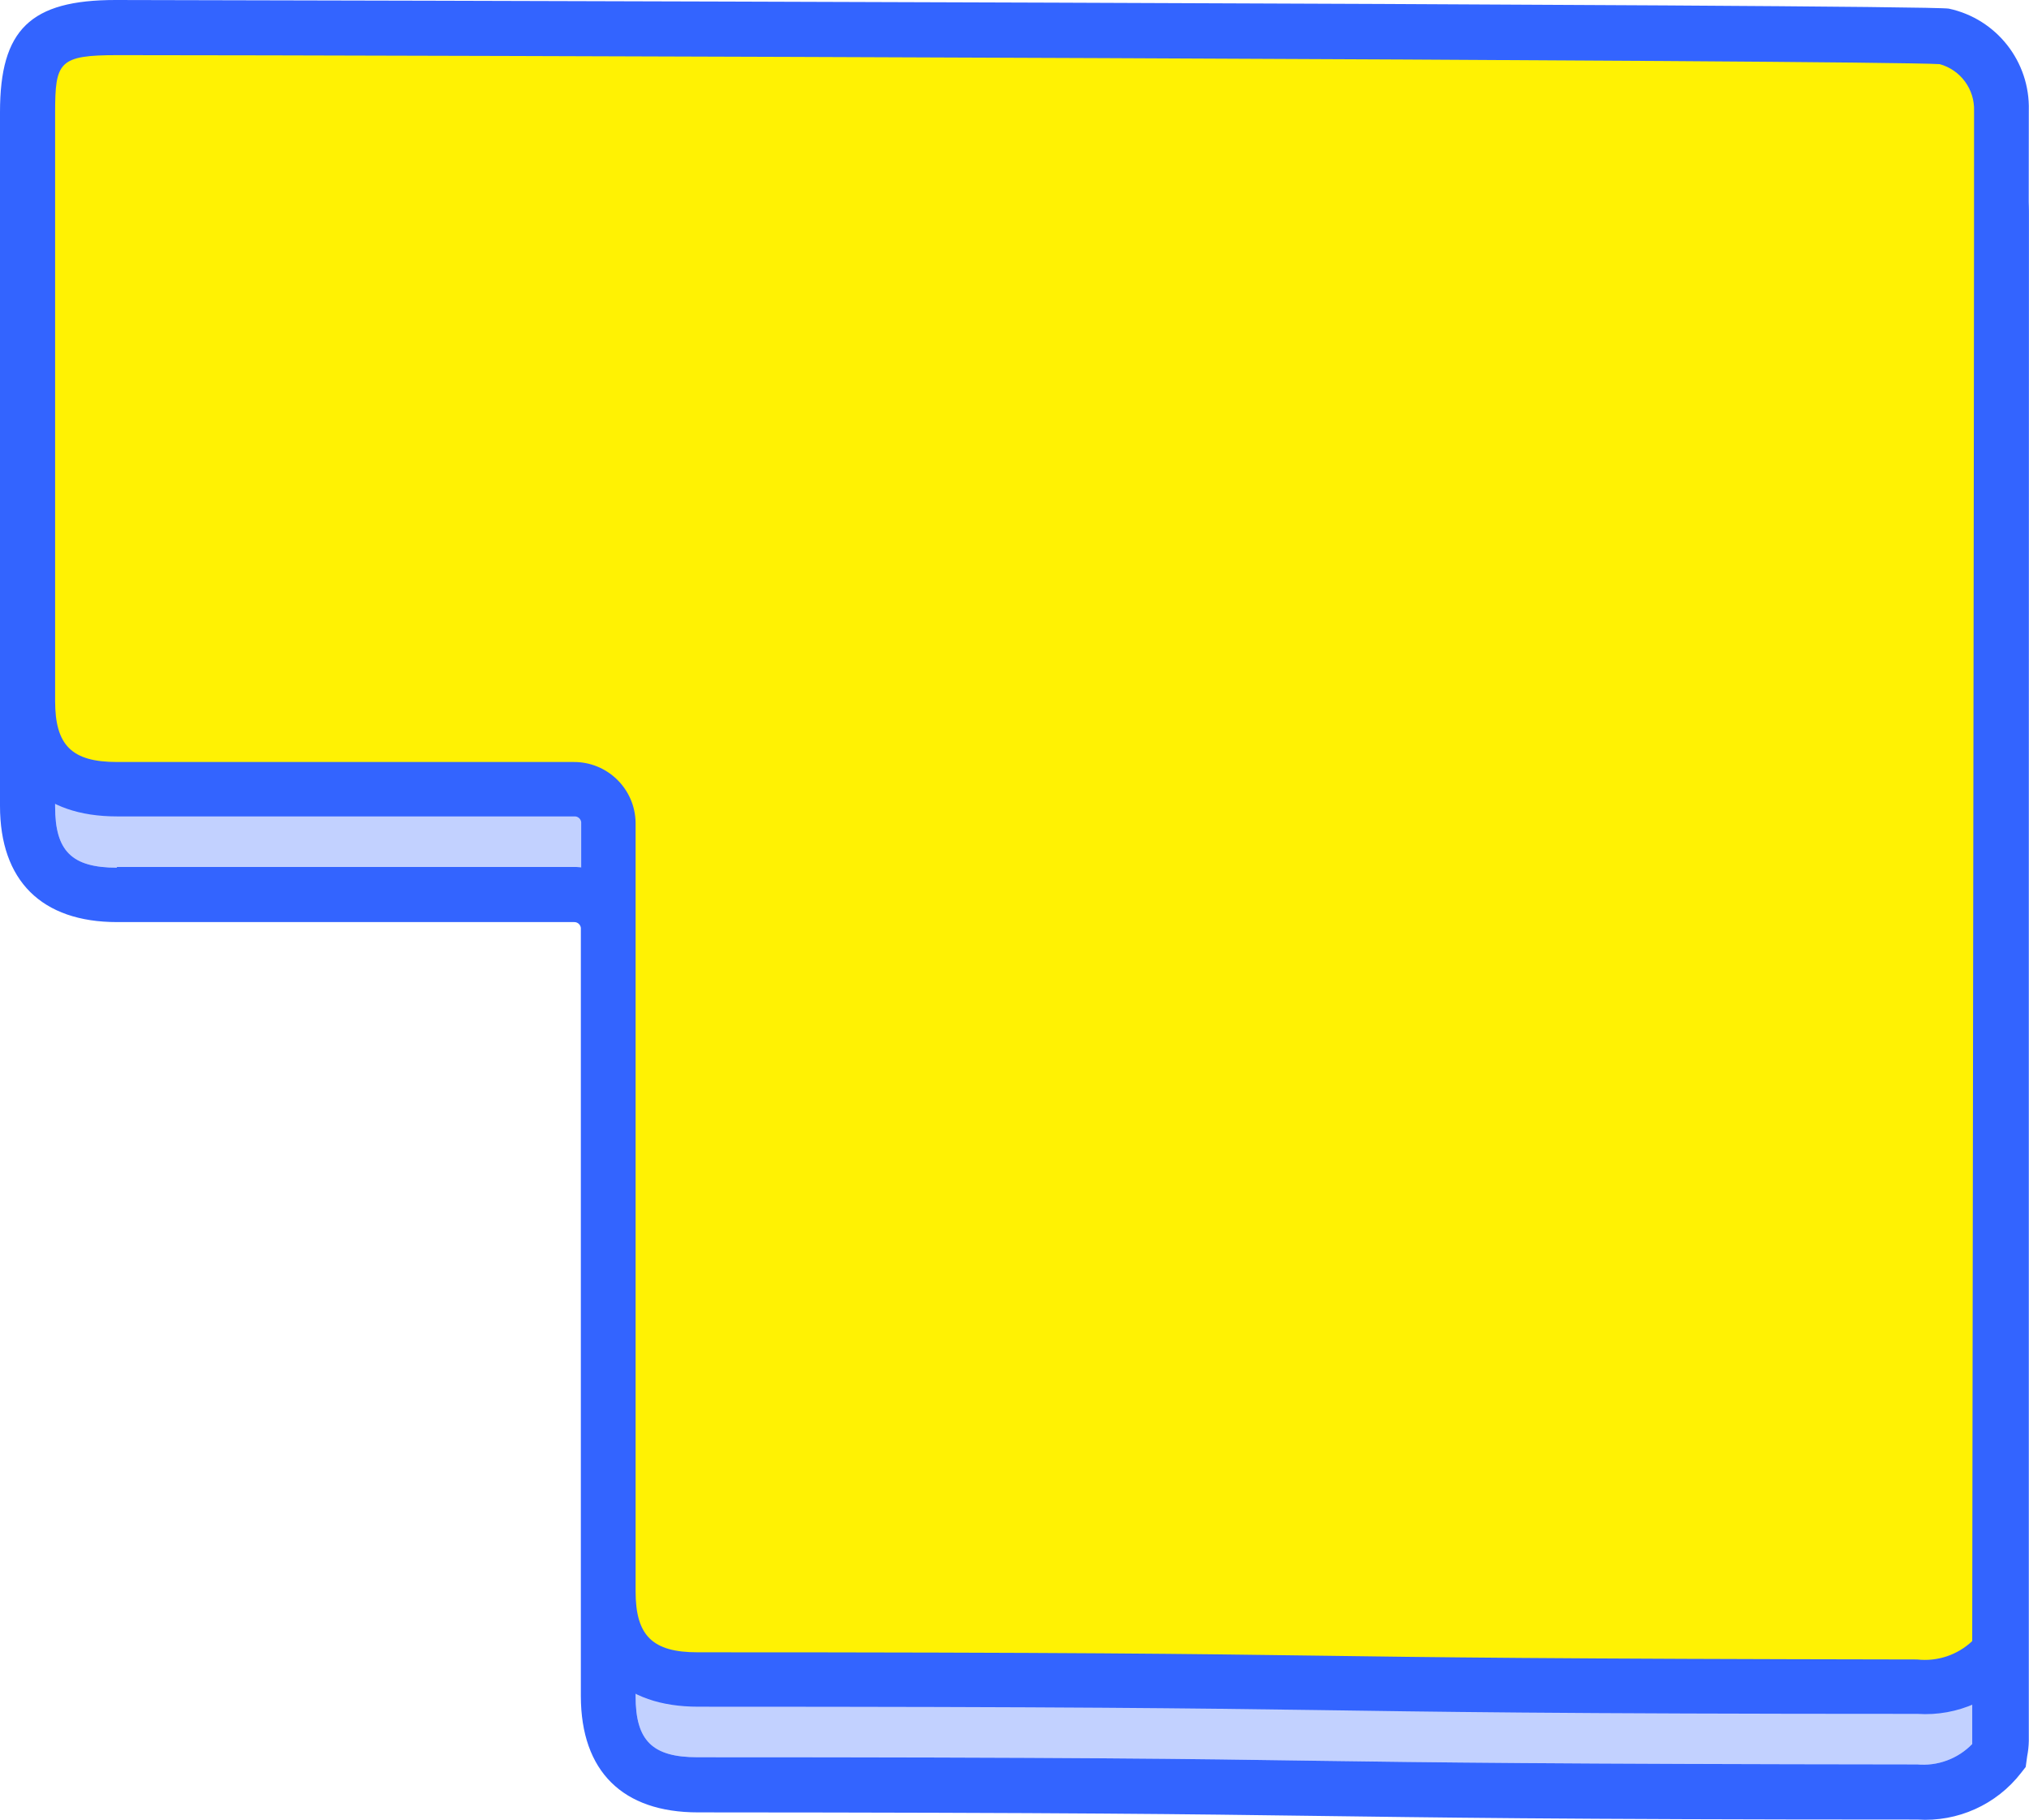
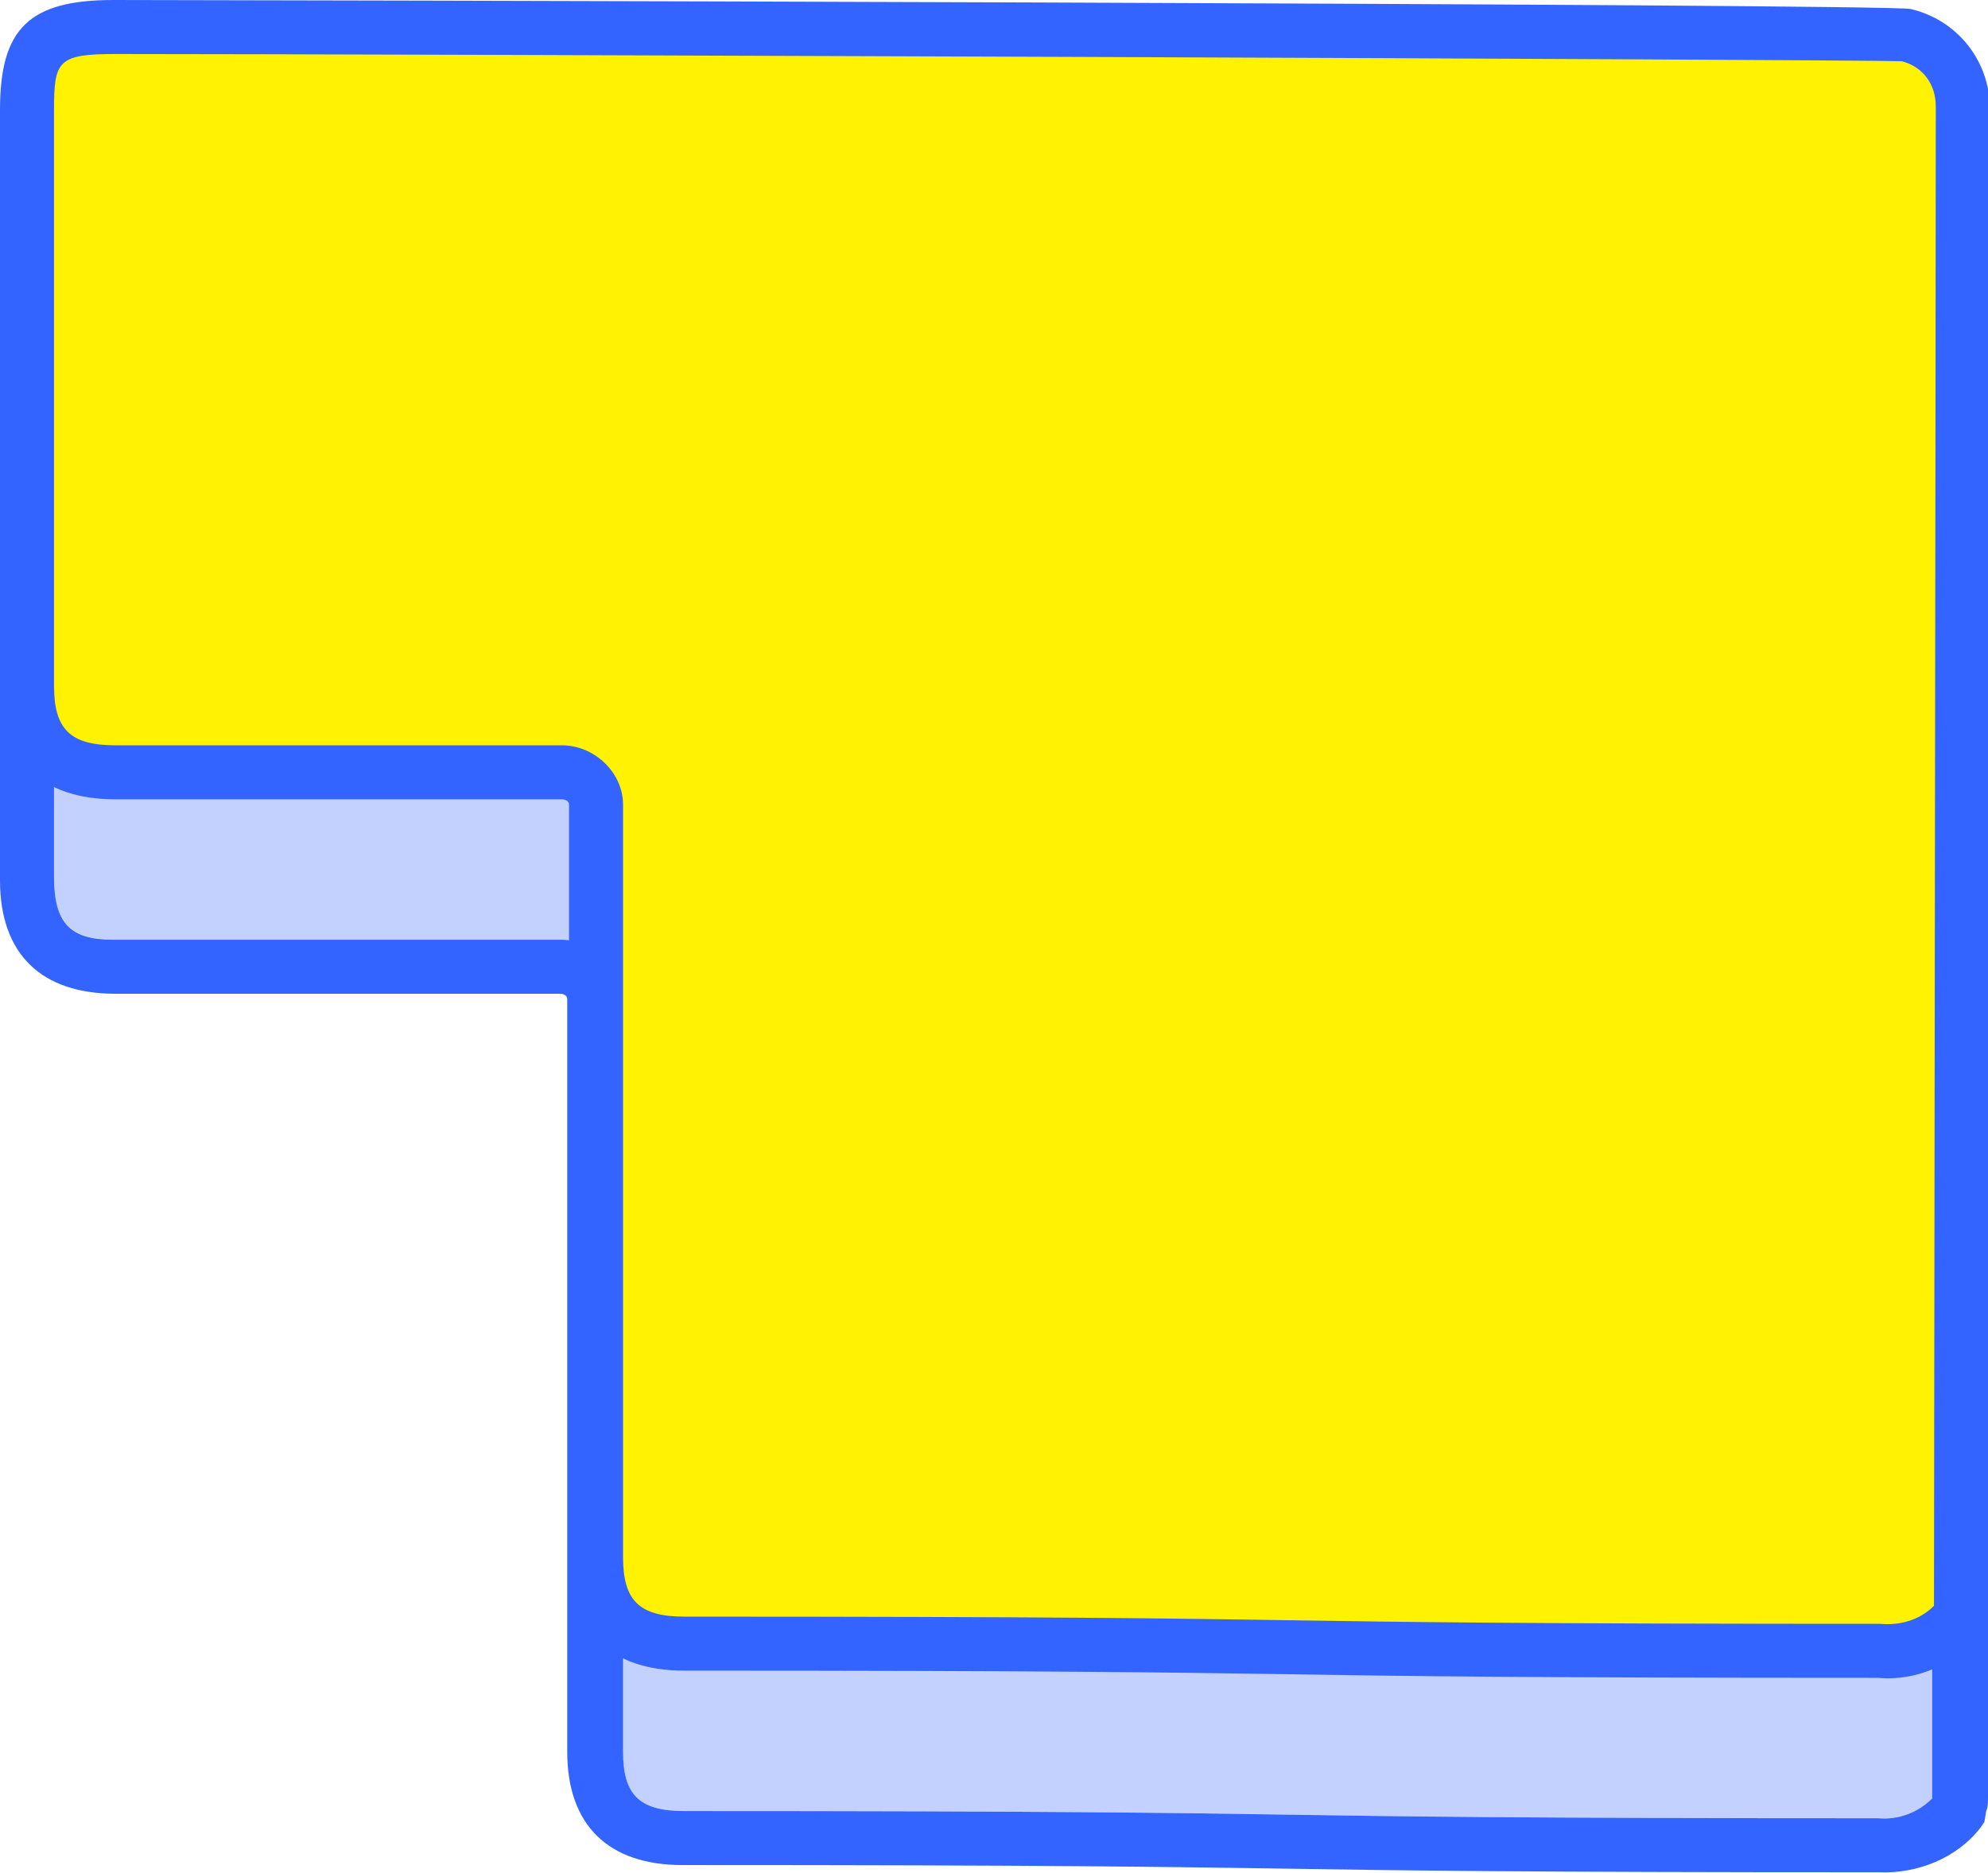
- <svg xmlns="http://www.w3.org/2000/svg" id="Calque_1" data-name="Calque 1" viewBox="0 0 110.42 99">
-   <defs>
-     <style>.cls-1,.cls-2{fill:#3364ff;}.cls-1{opacity:0.3;}.cls-3{fill:#fff203;}</style>
-   </defs>
-   <path class="cls-1" d="M6.37,47.17H31.21a3.35,3.35,0,0,1,3.38,3.31V70.21c0,10.22,0,18.66,0,22.08,0,2.42.91,3.32,3.37,3.32,20.63,0,26.91.09,33.54,0.19,6.35,0.09,12.92.18,32.83,0.2h0a3.71,3.71,0,0,0,3-1.11,1,1,0,0,0,0-.16c0-11.52,0-71.48,0-83a2.54,2.54,0,0,0-2-2.56A6.86,6.86,0,0,0,104,9.1c-0.21,0-.41,0-0.64,0H77.41L65.58,8.75H6.29C3.21,8.75,3,9.15,3,11.89q0,16,0,32c0,2.42.91,3.32,3.37,3.32h0Z" />
-   <path class="cls-2" d="M104.35,99h0c-19.93,0-26.5-.12-32.87-0.2-6.63-.09-12.89-0.18-33.5-0.19-4.1,0-6.36-2.24-6.37-6.32,0-3.43,0-11.86,0-22.08V50.48a0.36,0.36,0,0,0-.38-0.31H6.37C2.27,50.17,0,47.92,0,43.85q0-16,0-32C0,7.36,1.65,5.75,6.29,5.75H65.63L77.46,6.11h25.89c0.16,0,.38,0,0.57,0a9.39,9.39,0,0,1,2.15.12,5.51,5.51,0,0,1,4.34,5.49c0,11.53,0,71.49,0,83a4.82,4.82,0,0,1-.09.84l-0.08.58-0.25.32A6.59,6.59,0,0,1,104.35,99Zm-98-51.83H31.21a3.35,3.35,0,0,1,3.38,3.31V70.21c0,10.22,0,18.66,0,22.08,0,2.42.91,3.32,3.37,3.32,20.63,0,26.91.09,33.54,0.19,6.35,0.09,12.92.18,32.83,0.2h0a3.71,3.71,0,0,0,3-1.11,1,1,0,0,0,0-.16c0-11.52,0-71.48,0-83a2.54,2.54,0,0,0-2-2.56A6.86,6.86,0,0,0,104,9.1c-0.21,0-.41,0-0.64,0H77.41L65.58,8.75H6.29C3.21,8.75,3,9.15,3,11.89q0,16,0,32c0,2.42.91,3.32,3.37,3.32h0Z" />
-   <path class="cls-3" d="M6.37,42.92c-3.29,0-4.87-1.57-4.87-4.82q0-16,0-32c0-3.68,1-4.64,4.78-4.64,13.93,0,98.7.28,99.47,0.44a4,4,0,0,1,3.15,4c0,11.53-.08,83.58-0.11,83.82a5.12,5.12,0,0,1-4.47,2c-40.54,0-25.83-.38-66.37-0.39-3.29,0-4.87-1.57-4.87-4.82,0-3.43,0-35.62,0-41.64V44.73a1.85,1.85,0,0,0-1.88-1.81H6.37Z" />
-   <path class="cls-2" d="M104.35,93.25h0c-19.91,0-26.49-.12-32.85-0.21C64.86,92.95,58.6,92.86,38,92.86c-4.1,0-6.37-2.25-6.37-6.32,0-3.43,0-35.62,0-41.64V44.73a0.36,0.36,0,0,0-.39-0.31H6.37C2.27,44.42,0,42.17,0,38.1q0-16,0-32C0,1.61,1.65,0,6.29,0h0c4.53,0,98.62.23,99.77,0.47A5.51,5.51,0,0,1,110.41,6c0,0.83-.05,83.53-0.12,84l-0.05.4-0.25.32A6.59,6.59,0,0,1,104.35,93.25ZM6.4,3C3.2,3,3,3.36,3,6.14q0,16,0,32c0,2.42.91,3.32,3.37,3.32H31.21a3.35,3.35,0,0,1,3.38,3.31v0.17c0,6,0,38.22,0,41.64,0,2.42.92,3.32,3.37,3.32,20.65,0,26.92.09,33.56,0.18,6.35,0.09,12.92.18,32.81,0.21h0a3.75,3.75,0,0,0,3-1c0-6.46.11-70.88,0.1-83.26a2.55,2.55,0,0,0-1.87-2.54C102,3.27,20.86,3,6.4,3Z" />
+ <svg xmlns="http://www.w3.org/2000/svg" version="1.1" id="Calque_1" x="0px" y="0px" viewBox="0 0 110.4 104" style="enable-background:new 0 0 110.4 104;" xml:space="preserve">
+   <style type="text/css">
+ 	.st0{opacity:0.3;fill:#3364FF;enable-background:new    ;}
+ 	.st1{fill:#3364FF;}
+ 	.st2{fill:#FFF203;}
+ </style>
+   <path class="st0" d="M6.4,52.2h24.8c1.8,0,3.4,1.5,3.4,3.3v19.7c0,10.2,0,18.7,0,22.1c0,2.4,0.9,3.3,3.4,3.3  c20.6,0,26.9,0.1,33.5,0.2c6.3,0.1,12.9,0.2,32.8,0.2l0,0c1.1,0.1,2.2-0.3,3-1.1c0-0.1,0-0.1,0-0.2c0-11.5,0-71.5,0-83  c0-1.2-0.8-2.3-2-2.6c-0.4-0.1-0.9-0.1-1.3-0.1c-0.2,0-0.4,0-0.6,0H77.4l-11.8-0.4H6.3c-3.1,0-3.3,0.4-3.3,3.1c0,10.7,0,21.3,0,32  C3,51.3,3.9,52.2,6.4,52.2L6.4,52.2L6.4,52.2z" />
+   <path class="st1" d="M104.3,104L104.3,104c-19.9,0-26.5-0.1-32.9-0.2c-6.6-0.1-12.9-0.2-33.5-0.2c-4.1,0-6.4-2.2-6.4-6.3  c0-3.4,0-11.9,0-22.1V55.5c0-0.2-0.2-0.3-0.4-0.3H6.4c-4.1,0-6.4-2.2-6.4-6.3c0-10.7,0-21.3,0-32c0-4.5,1.6-6.1,6.3-6.1h59.3  l11.8,0.4h25.9c0.2,0,0.4,0,0.6,0c0.7,0,1.4,0,2.2,0.1c2.6,0.6,4.4,2.9,4.3,5.5c0,11.5,0,71.5,0,83c0,0.3,0,0.6-0.1,0.8l-0.1,0.6  l-0.2,0.3C108.7,103.2,106.5,104.1,104.3,104z M6.3,52.2h24.9c1.8,0,3.4,1.5,3.4,3.3v19.7c0,10.2,0,18.7,0,22.1  c0,2.4,0.9,3.3,3.4,3.3c20.6,0,26.9,0.1,33.5,0.2c6.3,0.1,12.9,0.2,32.8,0.2l0,0c1.1,0.1,2.2-0.3,3-1.1c0-0.1,0-0.1,0-0.2  c0-11.5,0-71.5,0-83c0-1.2-0.8-2.3-2-2.6c-0.4-0.1-0.9-0.1-1.3-0.1c-0.2,0-0.4,0-0.6,0H77.4l-11.8-0.4H6.3c-3.1,0-3.3,0.4-3.3,3.1  c0,10.7,0,21.3,0,32C3,51.3,3.9,52.2,6.3,52.2L6.3,52.2L6.3,52.2z" />
+   <path class="st2" d="M6.4,42.9c-3.3,0-4.9-1.6-4.9-4.8c0-10.7,0-21.3,0-32c0-3.7,1-4.6,4.8-4.6c13.9,0,98.7,0.3,99.5,0.4  c1.9,0.4,3.2,2.1,3.2,4c0,11.5-0.1,83.6-0.1,83.8c-1.1,1.4-2.7,2.1-4.5,2c-40.5,0-25.8-0.4-66.4-0.4c-3.3,0-4.9-1.6-4.9-4.8  c0-3.4,0-35.6,0-41.6v-0.1c0-1-0.9-1.8-1.9-1.8H6.4z" />
+   <path class="st1" d="M104.3,93.2L104.3,93.2c-19.9,0-26.5-0.1-32.8-0.2c-6.6-0.1-12.9-0.2-33.5-0.2c-4.1,0-6.4-2.2-6.4-6.3  c0-3.4,0-35.6,0-41.6v-0.2c0-0.2-0.2-0.3-0.4-0.3H6.4c-4.1,0-6.4-2.2-6.4-6.3c0-10.7,0-21.3,0-32C0,1.6,1.6,0,6.3,0l0,0  c4.5,0,98.6,0.2,99.8,0.5c2.6,0.6,4.4,2.9,4.4,5.5c0,0.8-0.1,83.5-0.1,84l-0.1,0.4l-0.2,0.3C108.6,92.4,106.5,93.4,104.3,93.2z   M6.4,3C3.2,3,3,3.4,3,6.1c0,10.7,0,21.3,0,32c0,2.4,0.9,3.3,3.4,3.3h24.8c1.8,0,3.4,1.5,3.4,3.3v0.2c0,6,0,38.2,0,41.6  c0,2.4,0.9,3.3,3.4,3.3c20.7,0,26.9,0.1,33.6,0.2c6.3,0.1,12.9,0.2,32.8,0.2l0,0c1.1,0.1,2.2-0.2,3-1c0-6.5,0.1-70.9,0.1-83.3  c0-1.2-0.7-2.2-1.9-2.5C102,3.3,20.9,3,6.4,3z" />
</svg>
